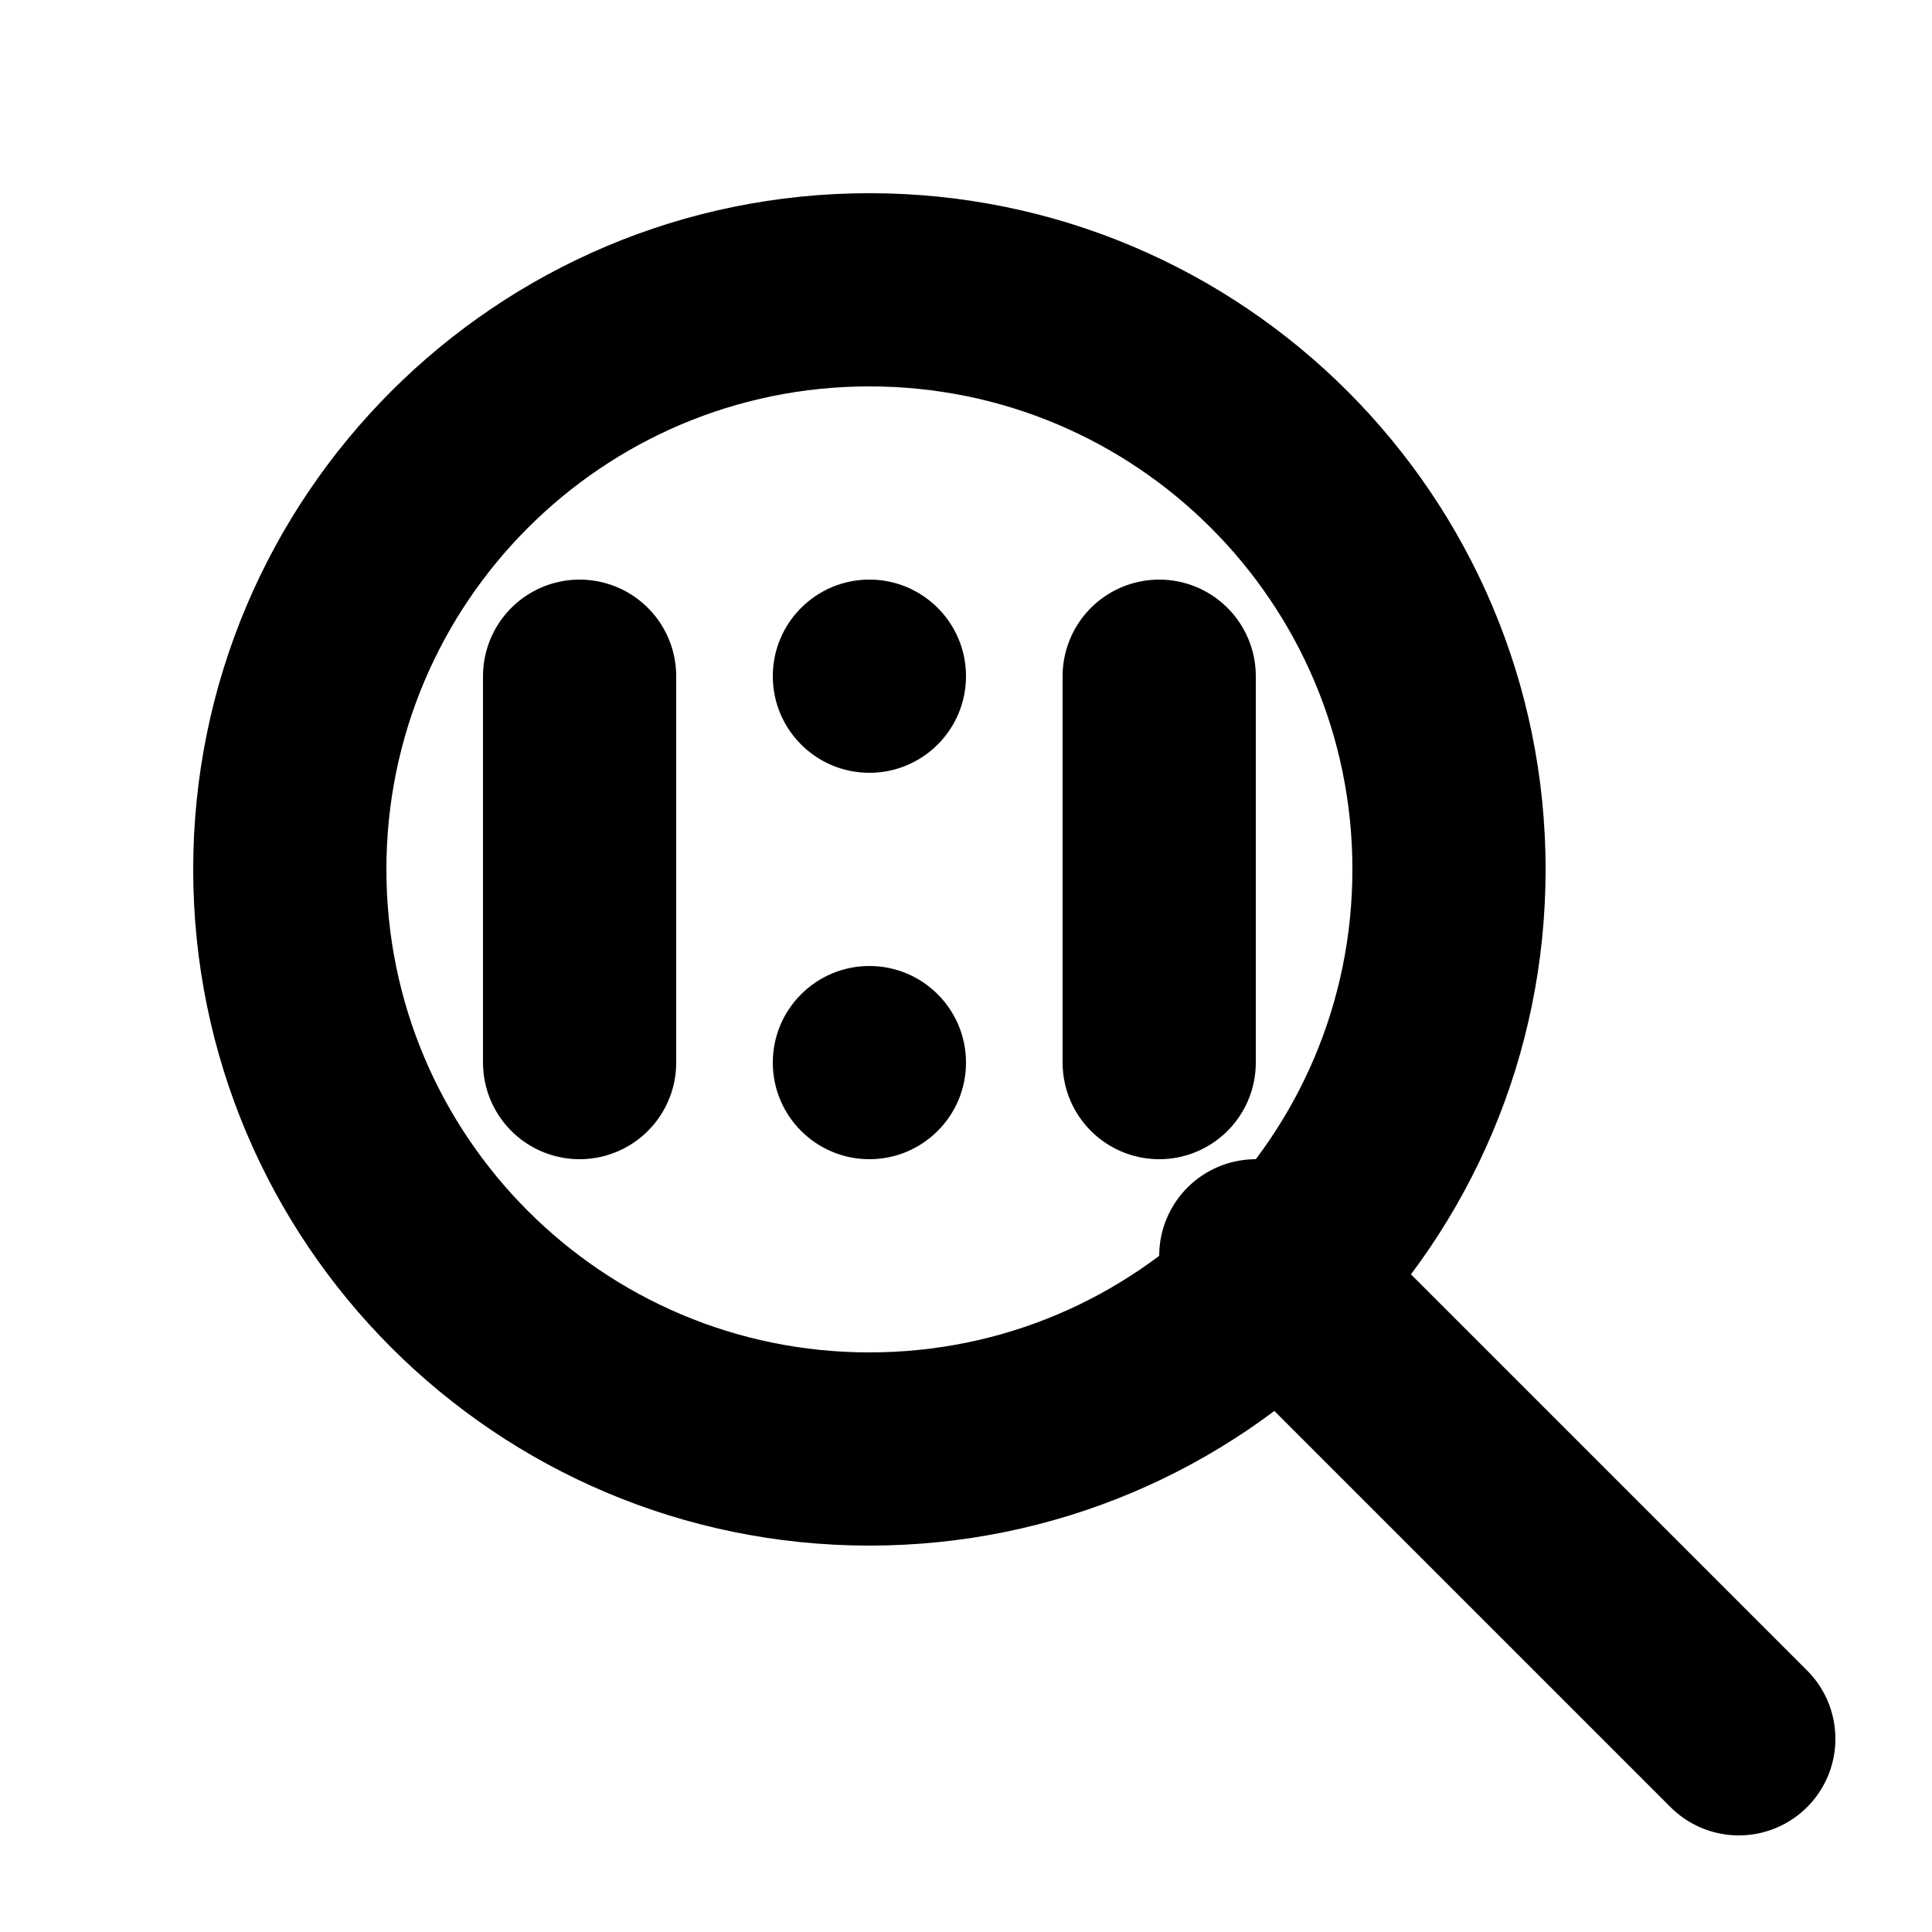
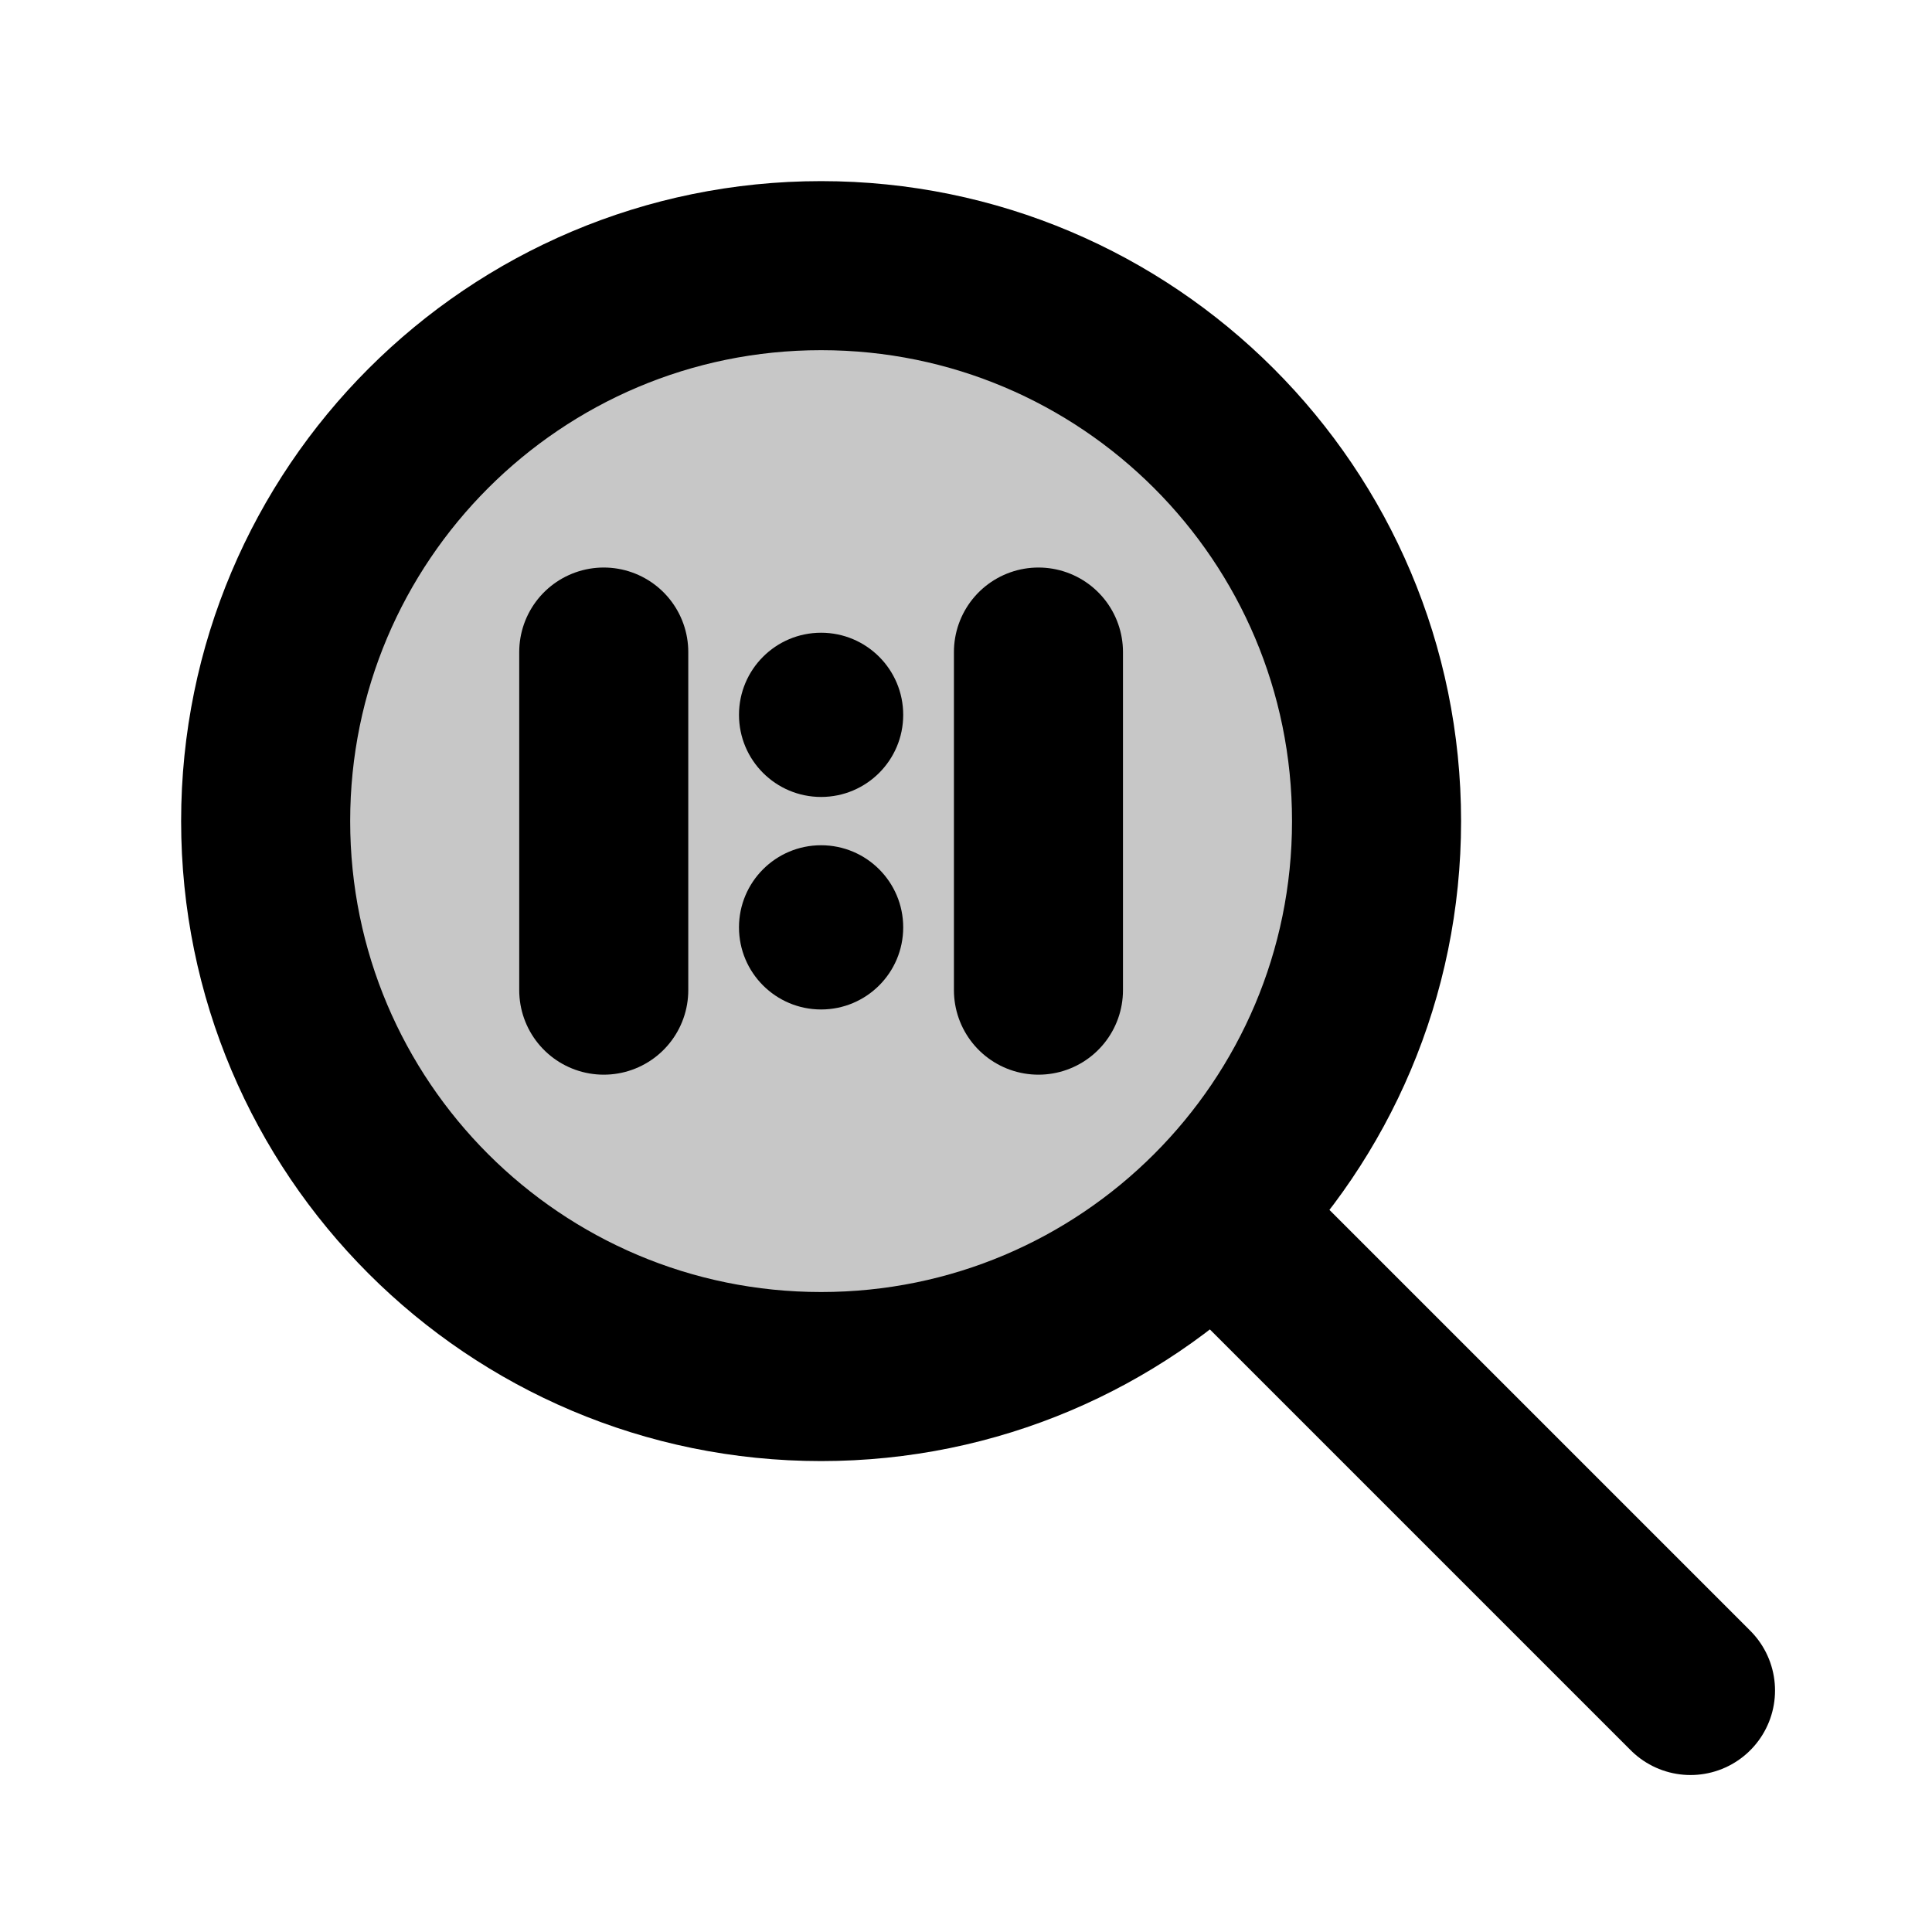
- <svg xmlns="http://www.w3.org/2000/svg" viewBox="0 0 20 20" width="20" height="20" fill="none" stroke="currentColor" stroke-width="2" stroke-linecap="round" stroke-linejoin="round">
-   <circle cx="9" cy="9" r="6" />
-   <path d="M13 13l5 5M6 7v4M12 7v4" />
-   <circle cx="9" cy="7" r="1" fill="currentColor" stroke="none" />
-   <circle cx="9" cy="11" r="1" fill="currentColor" stroke="none" />
+ <svg xmlns="http://www.w3.org/2000/svg" viewBox="0 0 20 20" width="20" height="20" fill="none" stroke="currentColor" stroke-width="1.75" stroke-linecap="round" stroke-linejoin="round">
+   <circle cx="8.5" cy="8.5" r="5.75" fill="currentColor" fill-opacity=".22" />
+   <path d="M12.75 12.75 17.5 17.5M6.25 6.75v3.5M10.75 6.75v3.5" />
+   <circle cx="8.5" cy="7.4" r=".85" fill="currentColor" stroke="none" />
+   <circle cx="8.5" cy="9.6" r=".85" fill="currentColor" stroke="none" />
</svg>
